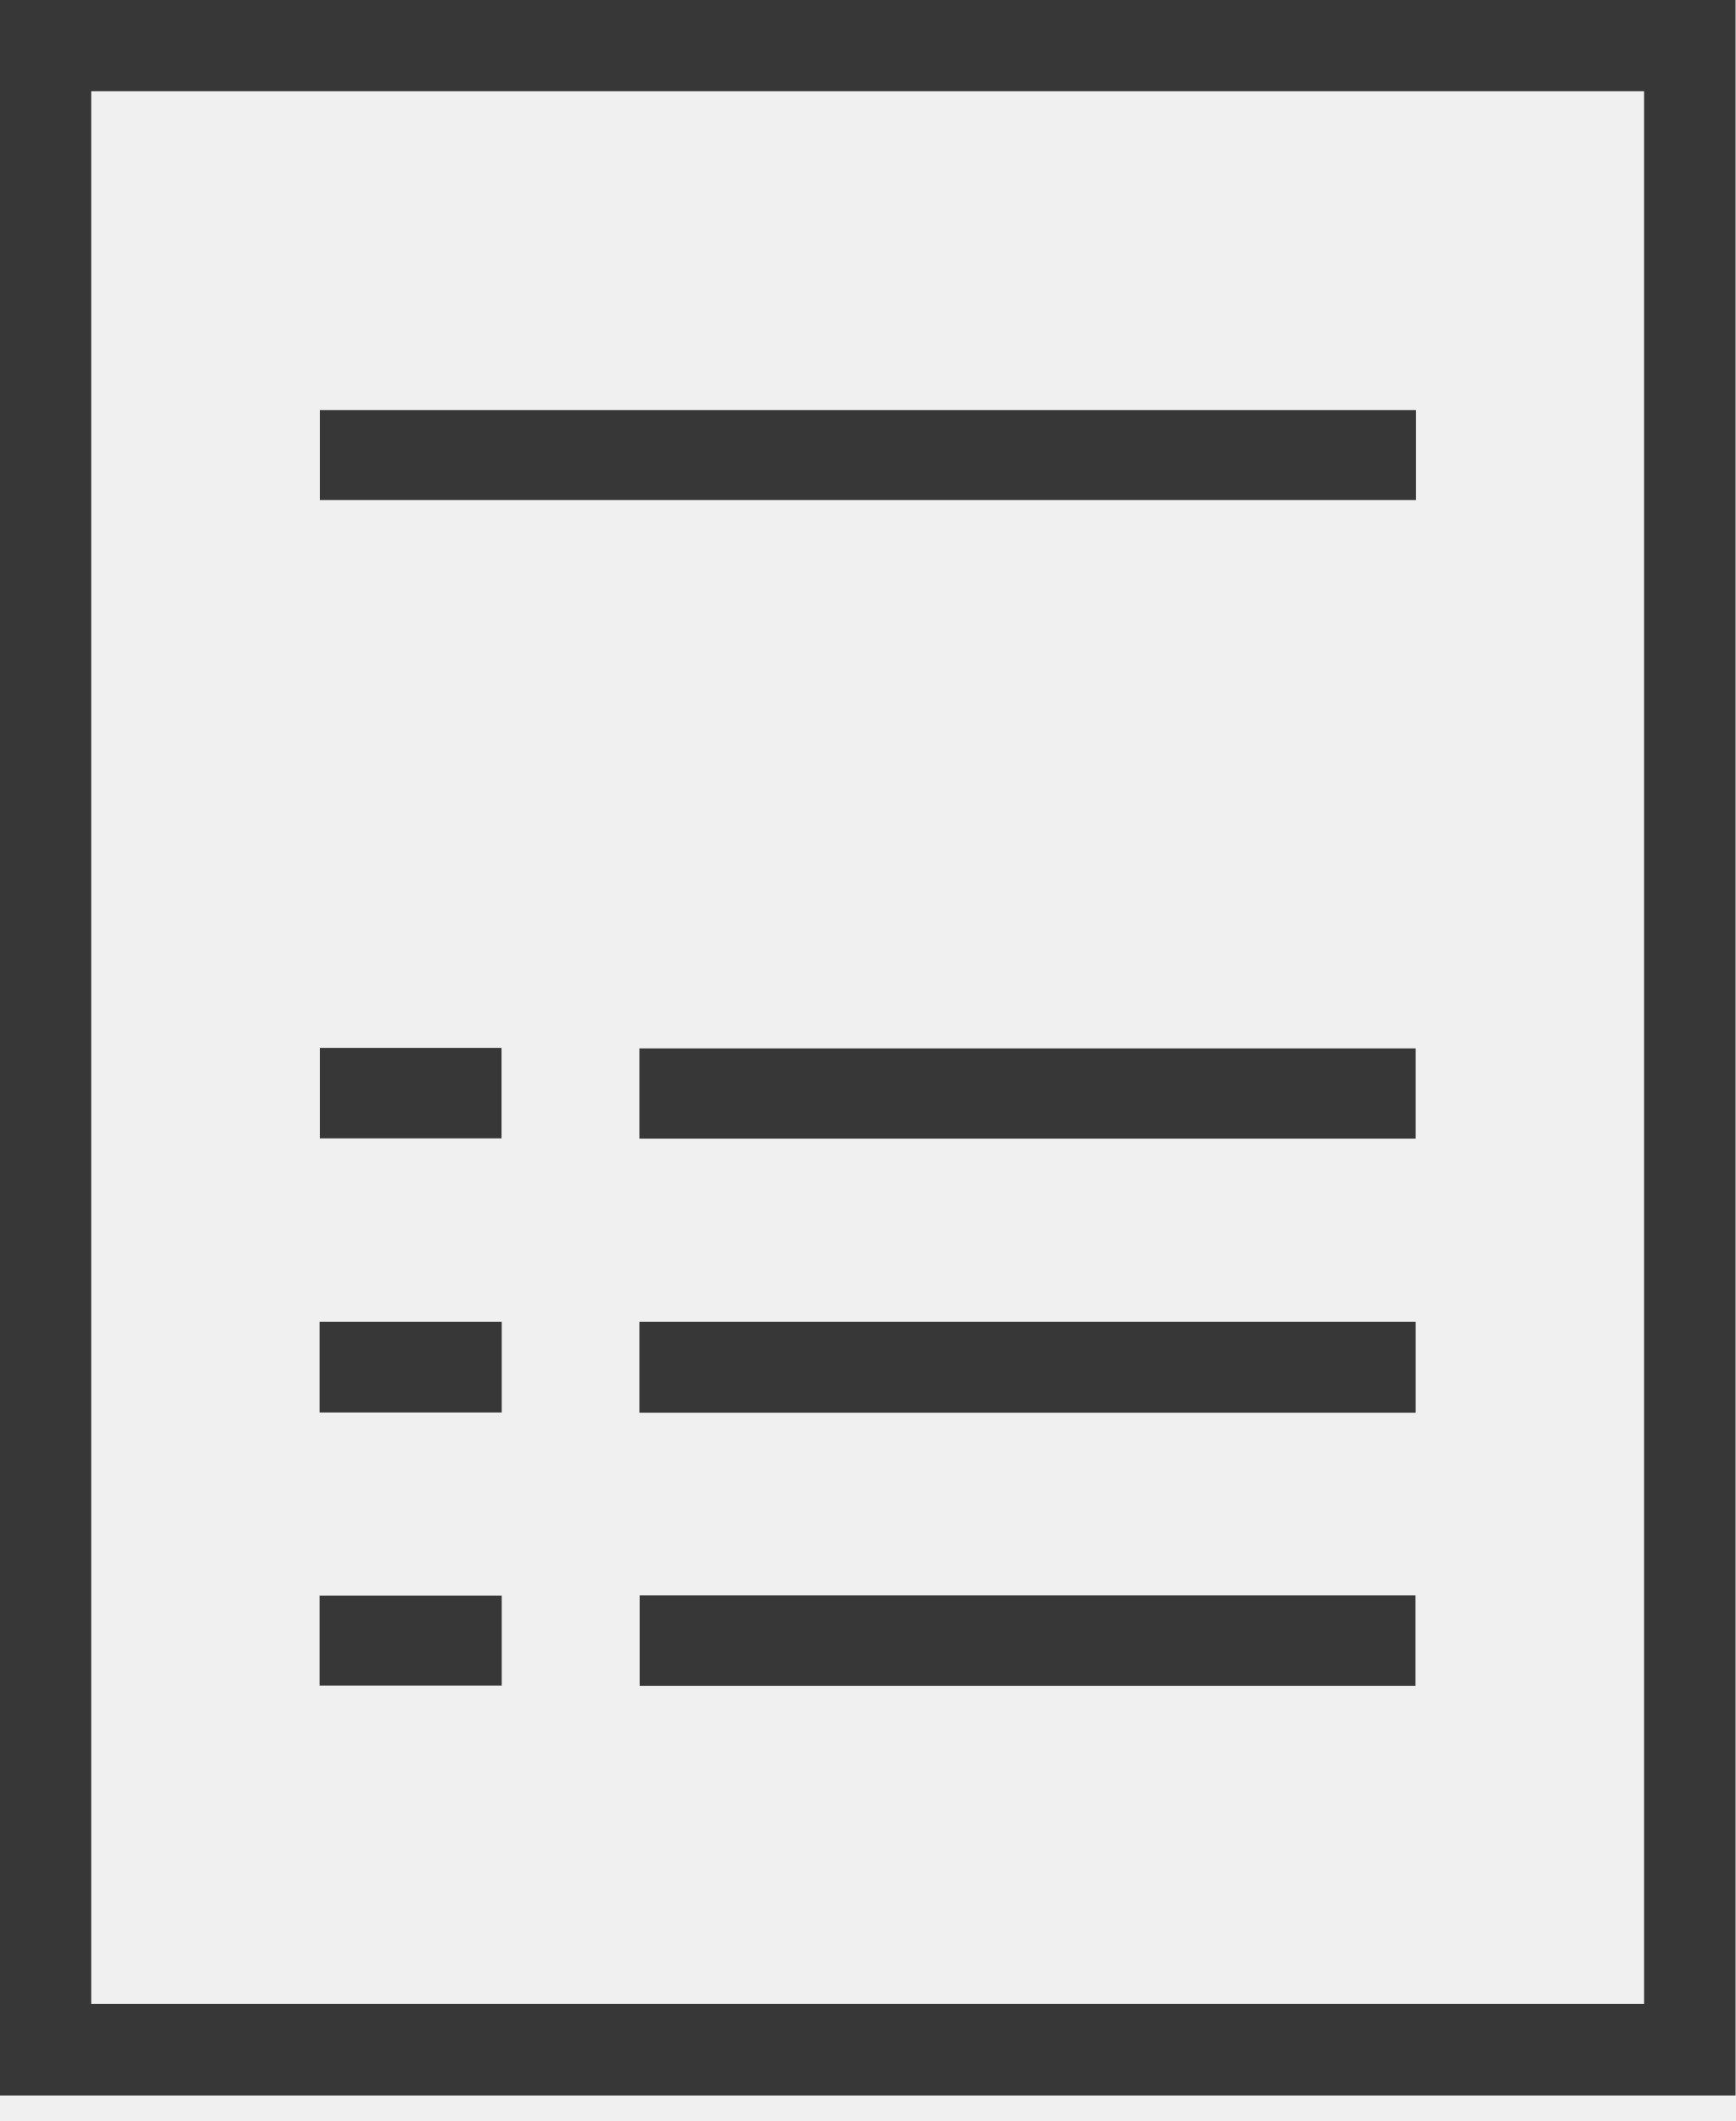
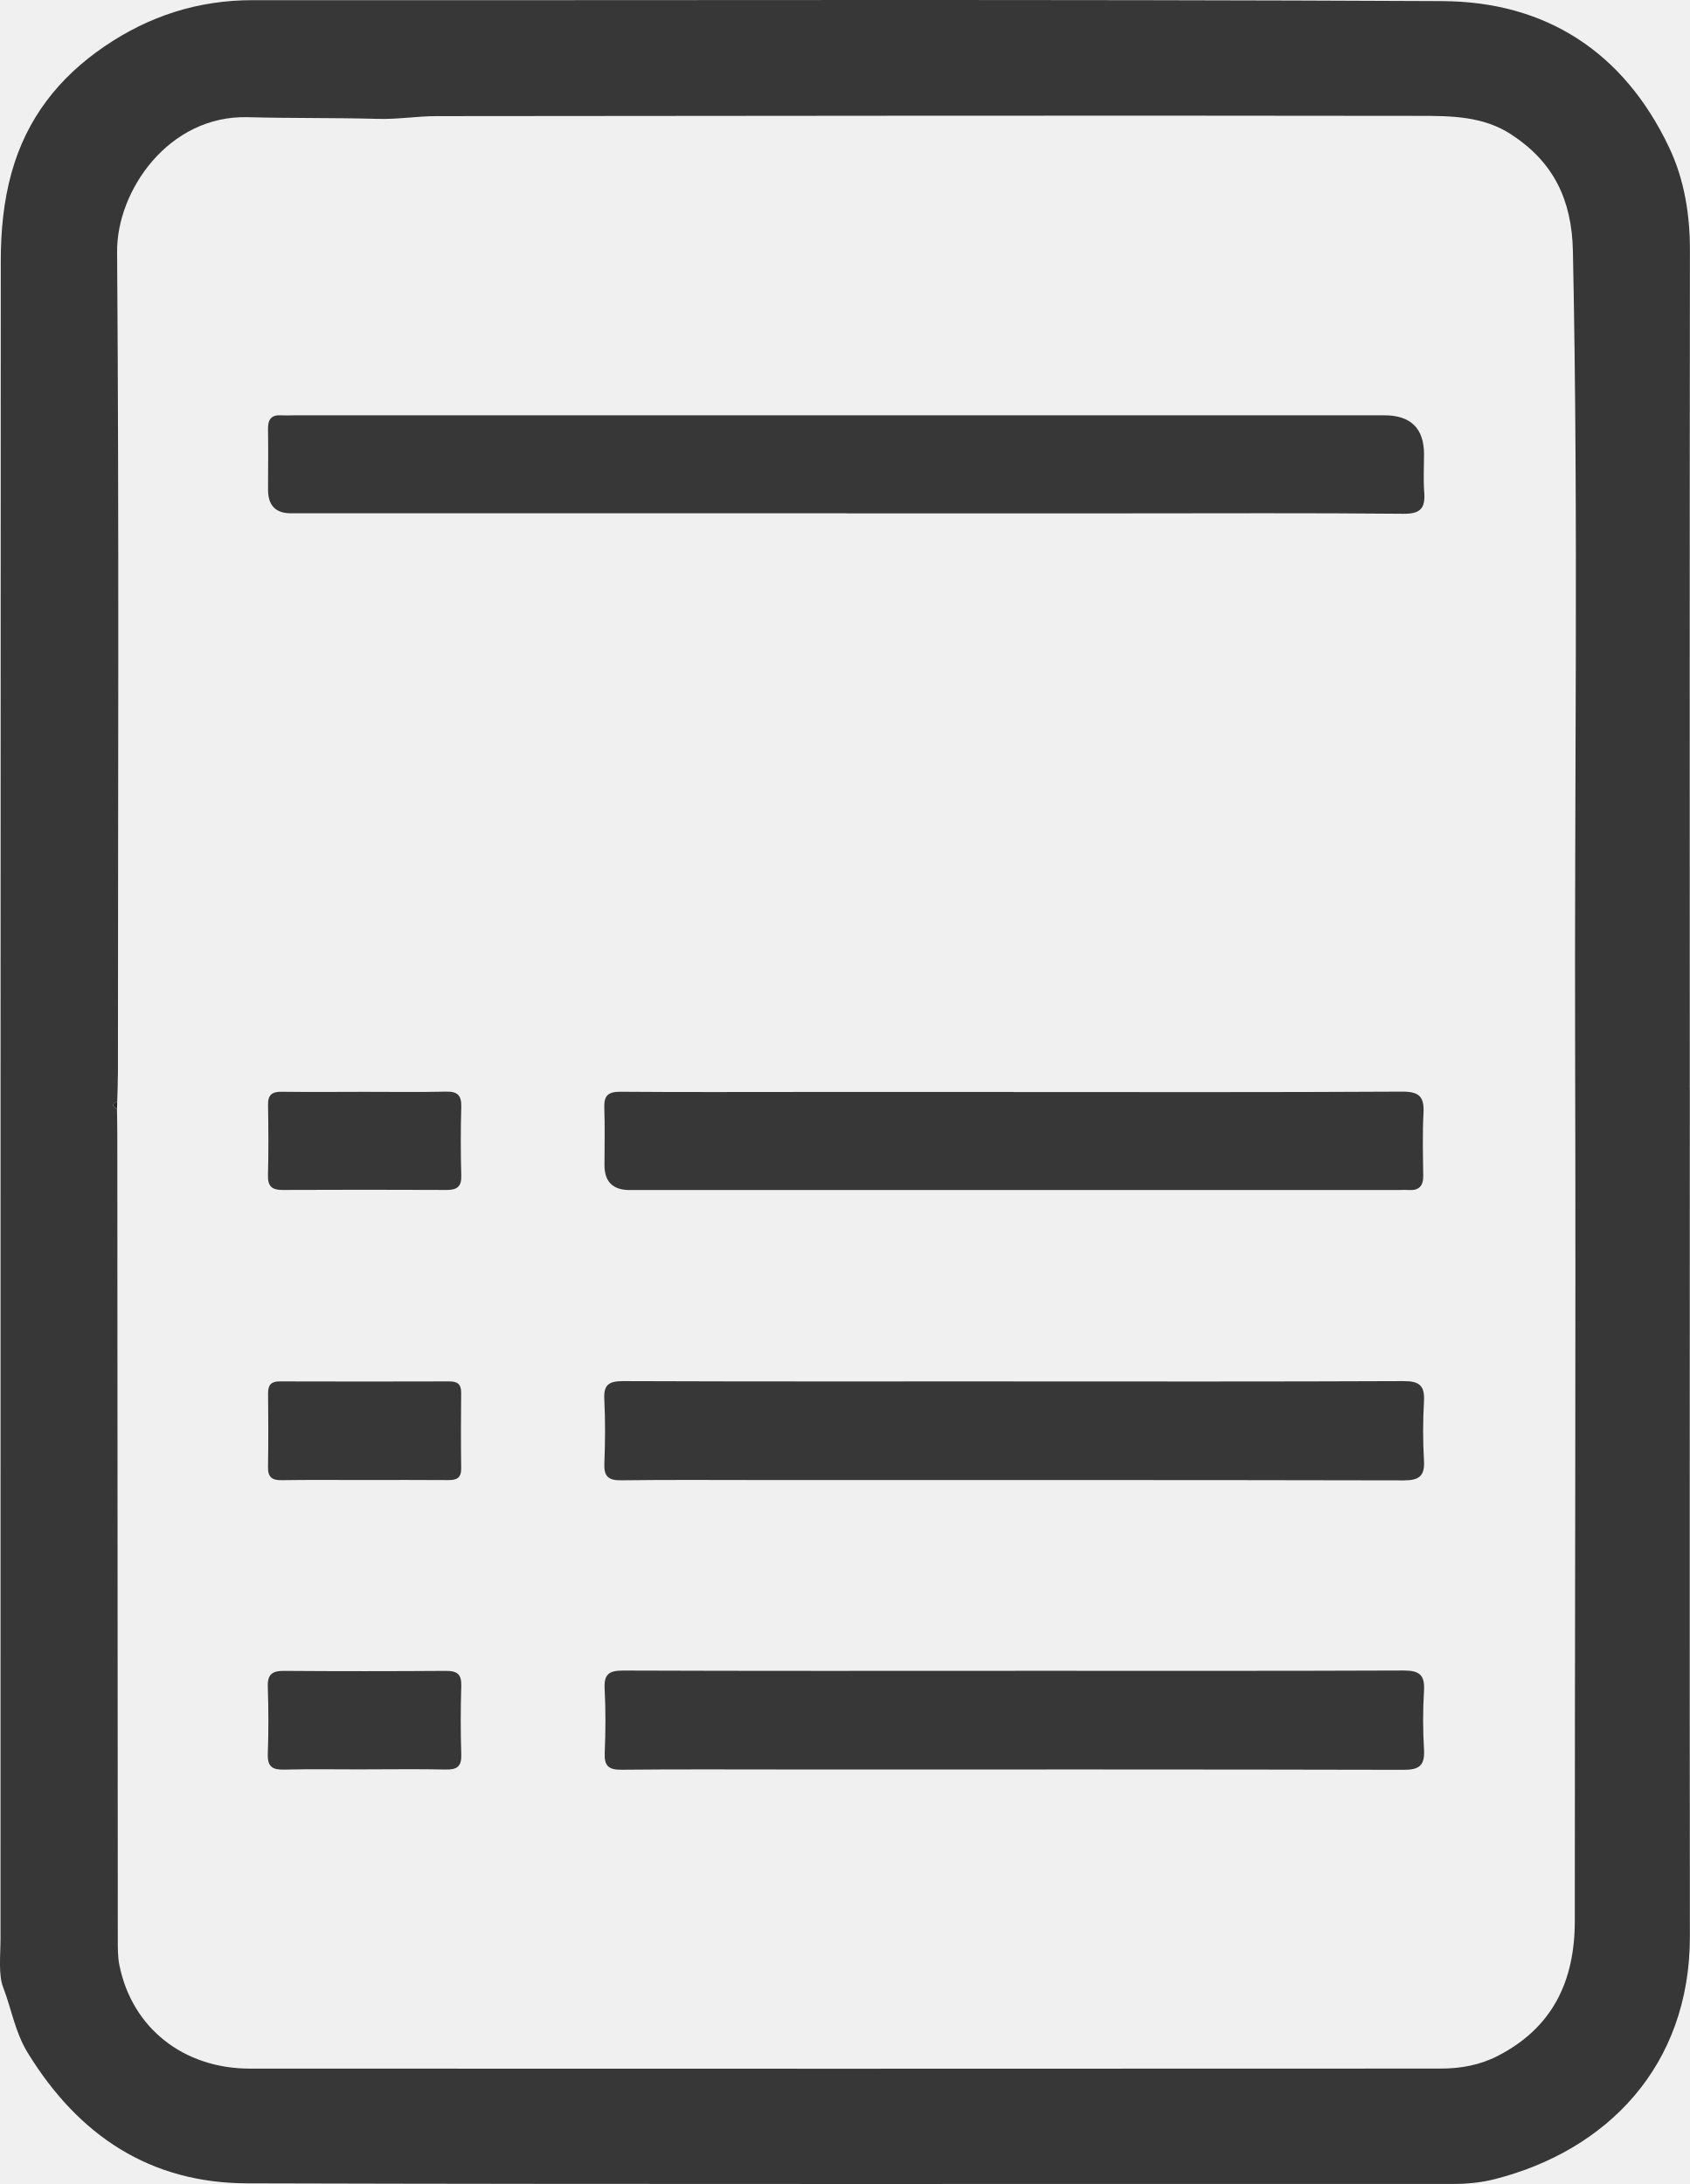
- <svg xmlns="http://www.w3.org/2000/svg" width="45" height="55" viewBox="0 0 45 55" fill="none">
-   <path d="M45 0V54.339H0V0H45ZM2.365 2.365V51.962H42.629V2.365H2.365Z" fill="#373737" />
-   <path d="M36.715 10.633V12.966H8.293V10.633H36.715Z" fill="#373737" />
-   <path d="M16.578 36.633V34.274H36.707V36.633H16.578Z" fill="#373737" />
-   <path d="M16.578 29.526V27.186H36.707V29.526H16.578Z" fill="#373737" />
-   <path d="M16.585 41.369H36.702V43.715H16.585V41.369Z" fill="#373737" />
-   <path d="M13.009 34.274V36.627H8.286V34.274H13.009Z" fill="#373737" />
-   <path d="M8.293 27.173H13.004V29.519H8.293V27.173Z" fill="#373737" />
-   <path d="M13.009 41.375V43.708H8.286V41.375H13.009Z" fill="#373737" />
+ <svg xmlns="http://www.w3.org/2000/svg" width="41" height="53" viewBox="0 0 41 53" fill="none">
+   <g clip-path="url(#clip0_73_2)">
+     <path d="M40.996 26.398C40.996 33.261 40.99 40.123 40.998 46.987C41.002 50.155 38.965 52.196 36.261 52.883C35.934 52.966 35.59 53 35.244 52.999C25.492 52.994 15.741 53.011 5.991 52.984C3.644 52.976 1.91 51.832 0.673 49.817C0.362 49.309 0.281 48.756 0.08 48.238C-0.045 47.916 0.013 47.443 0.013 47.038C0.011 33.473 0.015 19.907 0.019 6.341C0.019 5.611 0.085 4.889 0.283 4.181C0.649 2.873 1.428 1.881 2.534 1.127C3.623 0.384 4.812 0.003 6.135 0.004C15.754 0.011 25.373 -0.02 34.992 0.027C37.502 0.039 39.395 1.26 40.495 3.58C40.866 4.363 41.001 5.212 40.999 6.089C40.991 12.859 40.994 19.628 40.995 26.398H40.996ZM2.838 26.908C2.841 27.121 2.846 27.334 2.846 27.546C2.85 34.048 2.853 40.55 2.858 47.053C2.858 47.264 2.855 47.481 2.896 47.687C3.201 49.206 4.442 50.199 6.063 50.2C15.693 50.204 25.323 50.203 34.953 50.199C35.429 50.199 35.9 50.116 36.33 49.895C37.663 49.213 38.206 48.083 38.206 46.615C38.204 39.634 38.234 32.653 38.214 25.673C38.194 19.146 38.297 12.621 38.16 6.095C38.134 4.841 37.687 3.93 36.663 3.262C35.983 2.817 35.206 2.813 34.454 2.812C26.502 2.8 18.55 2.812 10.598 2.818C10.124 2.818 9.655 2.898 9.177 2.885C8.122 2.856 7.064 2.872 6.009 2.844C4.093 2.794 2.829 4.628 2.841 6.112C2.89 12.747 2.862 19.383 2.861 26.017C2.861 26.257 2.85 26.495 2.844 26.735C2.701 26.789 2.722 26.848 2.839 26.91L2.838 26.908Z" fill="#373737" />
+     <path d="M2.844 26.733C2.842 26.792 2.841 26.85 2.839 26.908C2.723 26.847 2.701 26.788 2.844 26.733Z" fill="#272727" />
+     <path d="M20.532 12.456C16.04 12.456 11.548 12.456 7.055 12.456C6.688 12.456 6.504 12.266 6.503 11.886C6.503 11.394 6.511 10.901 6.502 10.41C6.497 10.172 6.589 10.064 6.826 10.078C6.944 10.086 7.064 10.078 7.183 10.078C15.983 10.078 24.782 10.078 33.582 10.078C34.226 10.078 34.548 10.394 34.548 11.025C34.548 11.331 34.529 11.638 34.553 11.942C34.582 12.325 34.472 12.472 34.05 12.468C31.804 12.446 29.558 12.458 27.311 12.458C25.052 12.458 22.793 12.458 20.533 12.458L20.532 12.456Z" fill="#373737" />
+     <path d="M24.583 33.524C27.739 33.524 30.895 33.53 34.051 33.516C34.431 33.514 34.569 33.621 34.547 34.007C34.52 34.484 34.519 34.964 34.547 35.441C34.57 35.834 34.418 35.926 34.045 35.925C28.882 35.914 23.719 35.917 18.556 35.917C17.394 35.917 16.232 35.908 15.07 35.923C14.758 35.927 14.649 35.828 14.662 35.514C14.682 34.997 14.688 34.477 14.661 33.96C14.641 33.599 14.776 33.516 15.116 33.516C18.271 33.528 21.428 33.523 24.583 33.523V33.524Z" fill="#373737" />
+     <path d="M24.623 40.546C27.765 40.546 30.907 40.552 34.05 40.539C34.424 40.538 34.571 40.636 34.548 41.028C34.518 41.505 34.52 41.986 34.548 42.463C34.57 42.854 34.422 42.95 34.047 42.949C29.096 42.937 24.146 42.941 19.195 42.941C17.822 42.941 16.449 42.933 15.076 42.947C14.766 42.95 14.657 42.854 14.671 42.539C14.692 42.022 14.697 41.502 14.669 40.985C14.649 40.627 14.777 40.539 15.119 40.54C18.287 40.552 21.456 40.547 24.624 40.547L24.623 40.546Z" fill="#373737" />
+     <path d="M24.598 26.501C27.74 26.501 30.883 26.509 34.026 26.491C34.438 26.489 34.556 26.623 34.535 27.013C34.509 27.517 34.522 28.023 34.529 28.528C34.532 28.783 34.425 28.896 34.173 28.879C34.081 28.872 33.988 28.879 33.895 28.879C27.689 28.879 21.482 28.879 15.276 28.879C14.869 28.879 14.666 28.678 14.665 28.277C14.665 27.811 14.678 27.346 14.661 26.882C14.649 26.584 14.758 26.493 15.05 26.494C16.555 26.506 18.06 26.499 19.566 26.499C21.244 26.499 22.92 26.499 24.598 26.499V26.501Z" fill="#373737" />
+     <path d="M8.849 26.496C9.508 26.496 10.168 26.506 10.827 26.491C11.1 26.486 11.198 26.582 11.191 26.859C11.175 27.416 11.175 27.973 11.191 28.53C11.198 28.794 11.089 28.877 10.842 28.877C9.51 28.871 8.179 28.871 6.848 28.877C6.599 28.877 6.495 28.788 6.501 28.525C6.516 27.955 6.513 27.384 6.503 26.814C6.498 26.568 6.602 26.491 6.833 26.494C7.505 26.503 8.177 26.497 8.849 26.496Z" fill="#373737" />
+     <path d="M8.852 35.916C8.179 35.916 7.506 35.91 6.833 35.92C6.601 35.923 6.497 35.848 6.502 35.601C6.513 35.003 6.509 34.406 6.504 33.808C6.503 33.608 6.58 33.523 6.784 33.523C8.156 33.527 9.529 33.527 10.901 33.523C11.097 33.523 11.191 33.59 11.188 33.8C11.182 34.41 11.18 35.022 11.189 35.632C11.193 35.871 11.074 35.92 10.87 35.918C10.197 35.912 9.524 35.916 8.851 35.916L8.852 35.916Z" fill="#373737" />
+     <path d="M8.838 42.939C8.19 42.939 7.542 42.928 6.895 42.944C6.613 42.951 6.486 42.876 6.497 42.567C6.517 42.022 6.515 41.475 6.497 40.931C6.487 40.628 6.609 40.545 6.893 40.548C8.201 40.558 9.509 40.557 10.817 40.548C11.082 40.546 11.199 40.621 11.191 40.908C11.174 41.466 11.173 42.025 11.191 42.583C11.199 42.871 11.084 42.947 10.819 42.942C10.158 42.928 9.497 42.937 8.837 42.938L8.838 42.939Z" fill="#373737" />
+   </g>
+   <defs>
+     <clipPath id="clip0_73_2">
+       <rect width="41" height="53" fill="white" />
+     </clipPath>
+   </defs>
</svg>
